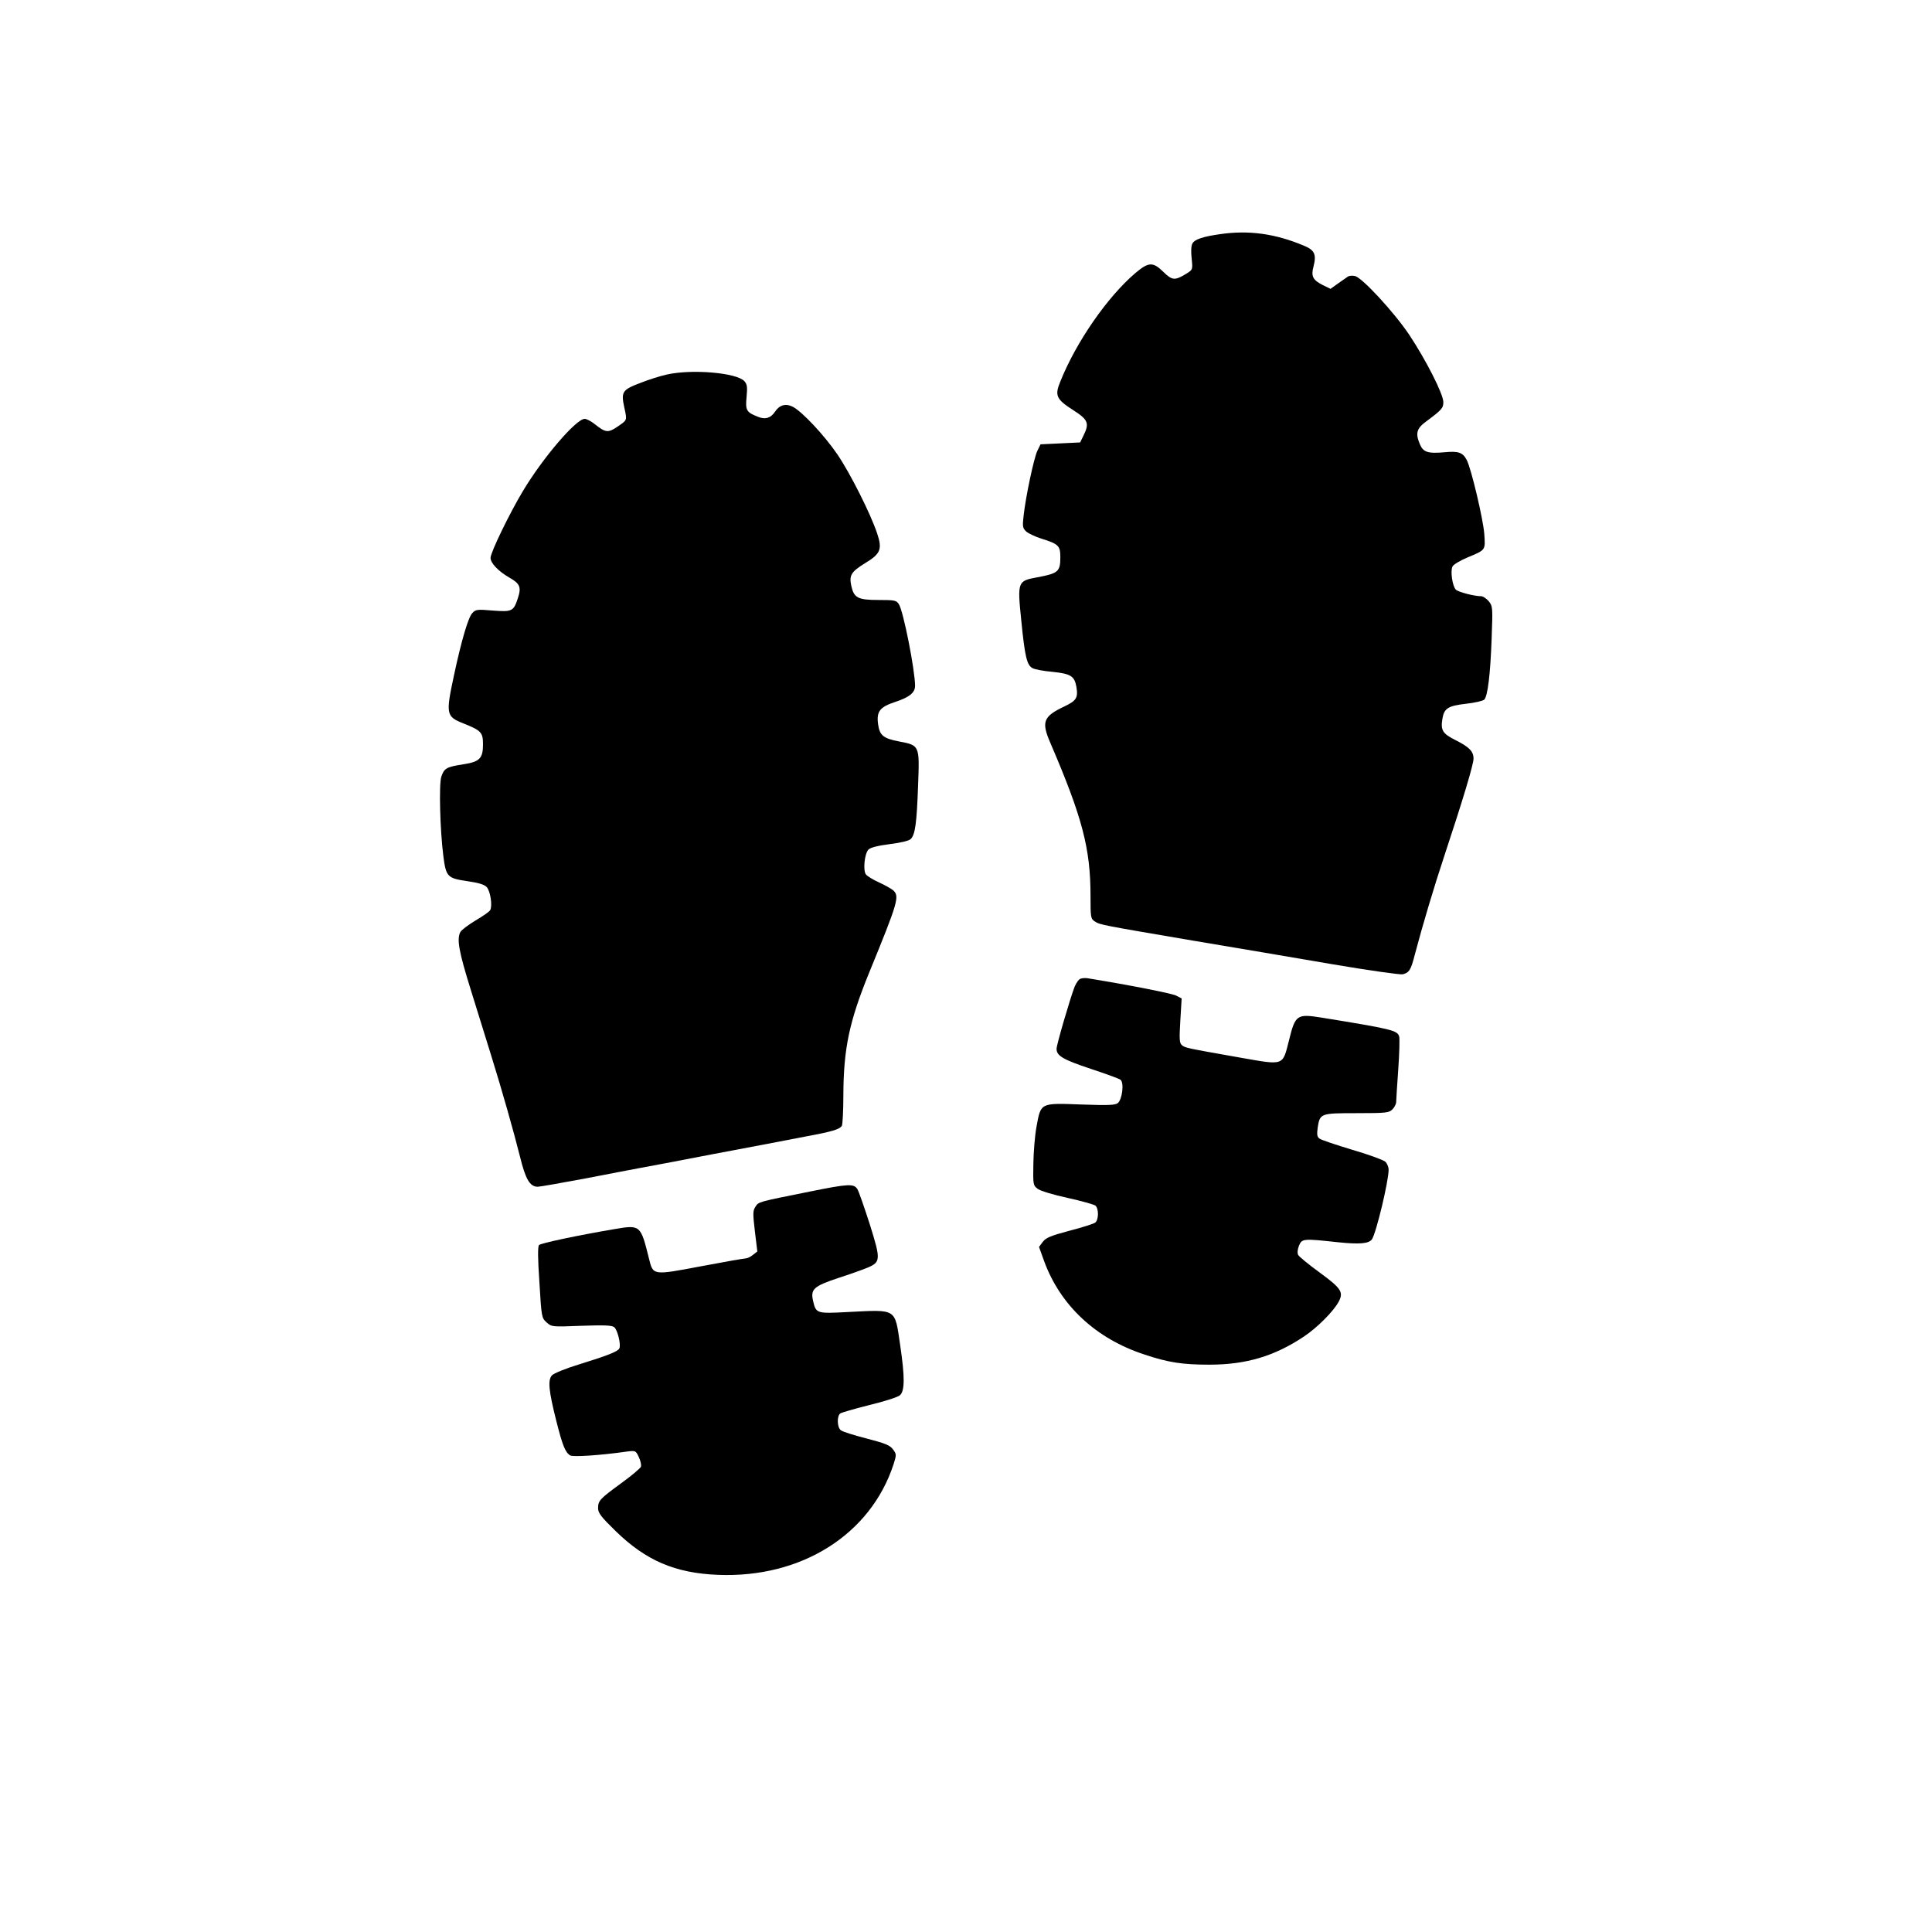
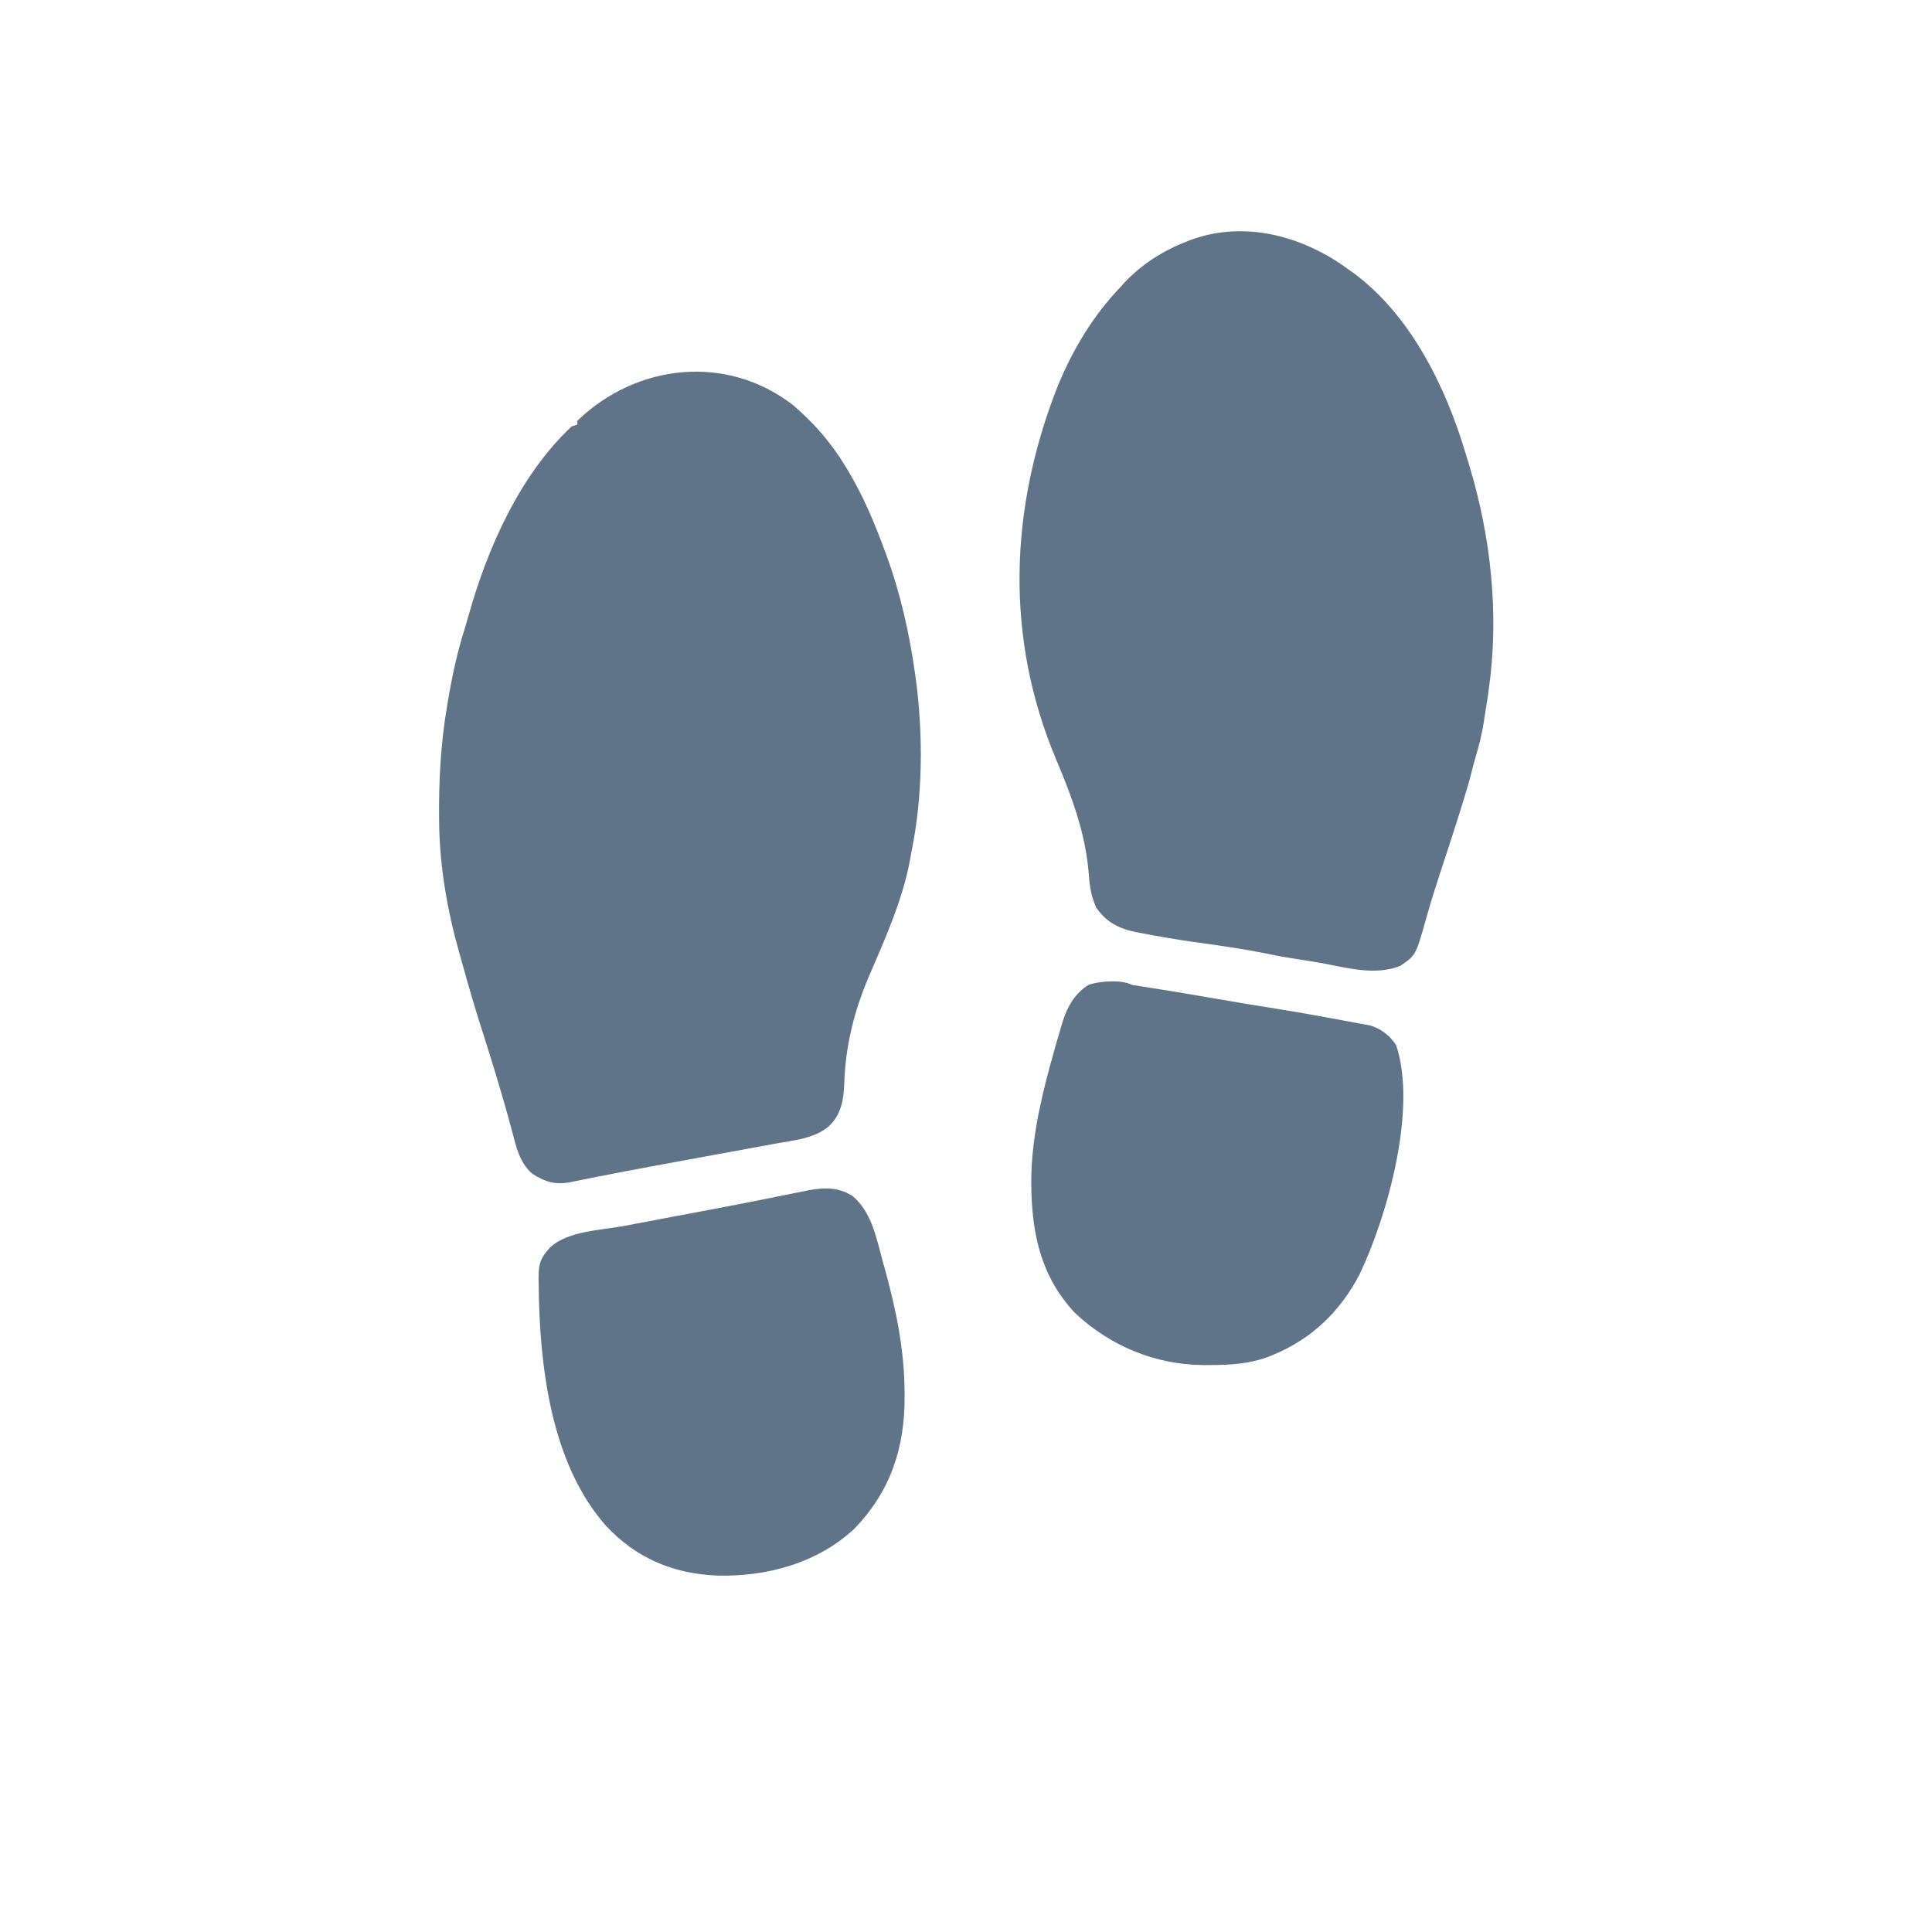
- <svg xmlns="http://www.w3.org/2000/svg" version="1.0" width="1024pt" height="1024pt" viewBox="0 0 1024 1024" preserveAspectRatio="xMidYMid meet">
-   <g transform="translate(0,1024) scale(0.1,-0.1)" fill="#000000" stroke="none">
-     <path d="M6467 8999 c-92 -13 -136 -28 -147 -50 -7 -12 -8 -43 -4 -79 6 -59 6 -59 -27 -80 -62 -38 -76 -37 -123 9 -55 54 -78 53 -148 -6 -148 -126 -314 -365 -398 -575 -31 -75 -22 -94 70 -153 78 -50 85 -69 52 -135 l-17 -35 -105 -5 -105 -5 -17 -35 c-18 -37 -62 -244 -73 -346 -6 -54 -5 -63 14 -81 11 -10 47 -27 78 -37 93 -29 103 -38 103 -99 0 -77 -11 -86 -123 -107 -104 -19 -105 -23 -84 -229 19 -193 30 -236 59 -252 12 -7 60 -16 107 -20 97 -10 116 -23 126 -79 10 -59 0 -74 -65 -105 -110 -52 -121 -81 -74 -190 171 -398 214 -562 214 -815 0 -113 1 -120 23 -134 27 -18 42 -20 517 -101 212 -35 544 -92 738 -125 194 -33 364 -57 377 -54 34 9 43 22 64 105 41 155 102 360 156 522 98 296 155 485 155 516 0 39 -23 62 -99 100 -65 33 -76 51 -66 111 9 56 30 69 126 80 45 5 89 15 96 22 18 19 32 131 39 323 6 165 6 171 -15 198 -13 15 -31 27 -41 27 -37 0 -121 22 -134 35 -18 19 -30 100 -17 123 5 10 40 31 78 47 99 41 96 38 90 125 -6 79 -69 346 -93 392 -21 40 -44 48 -117 41 -90 -8 -114 0 -132 44 -24 57 -16 83 35 120 82 61 90 70 90 102 0 42 -92 223 -181 357 -80 119 -248 301 -287 311 -14 3 -31 2 -38 -3 -7 -5 -31 -22 -53 -37 l-39 -28 -41 20 c-53 27 -63 47 -49 99 16 63 6 86 -49 109 -154 65 -294 84 -446 62z" />
-     <path d="M3535 8255 c-33 -7 -97 -27 -142 -45 -95 -36 -102 -47 -84 -130 15 -70 16 -65 -34 -100 -51 -35 -65 -34 -120 10 -21 17 -46 30 -56 30 -45 0 -221 -205 -327 -382 -71 -118 -172 -326 -172 -355 0 -28 42 -71 99 -104 57 -32 65 -51 46 -109 -23 -70 -30 -74 -134 -66 -82 7 -90 6 -108 -14 -21 -22 -57 -143 -97 -330 -44 -206 -42 -218 52 -255 92 -37 102 -47 102 -110 0 -75 -18 -93 -105 -106 -89 -14 -101 -21 -116 -66 -13 -40 -7 -280 11 -422 14 -108 22 -116 125 -131 62 -9 92 -18 105 -32 19 -21 31 -99 18 -122 -4 -8 -39 -32 -78 -55 -38 -23 -74 -50 -80 -61 -20 -38 -8 -104 57 -312 36 -117 84 -269 105 -338 59 -189 122 -412 154 -540 29 -119 52 -160 94 -160 11 0 125 20 253 44 127 25 257 49 287 55 30 5 208 39 395 75 187 35 402 76 478 91 147 27 187 39 199 58 4 7 8 80 8 162 1 247 31 390 136 648 156 381 163 407 127 439 -10 8 -43 27 -74 41 -31 14 -62 33 -69 42 -17 20 -8 111 13 132 10 11 51 21 113 29 58 7 103 18 111 27 24 23 32 87 39 283 8 214 9 213 -100 234 -84 16 -104 32 -112 92 -9 67 9 91 92 118 75 25 104 49 104 85 0 82 -62 397 -86 433 -13 20 -22 22 -108 22 -109 0 -130 11 -144 75 -12 56 -1 74 73 120 83 50 92 74 64 158 -35 105 -144 321 -211 419 -69 101 -186 226 -236 252 -37 19 -71 10 -95 -27 -22 -33 -51 -42 -90 -26 -61 24 -67 34 -60 105 5 53 3 68 -12 84 -40 44 -275 65 -410 35z" />
-     <path d="M5728 5053 c-9 -2 -23 -21 -32 -42 -24 -62 -96 -308 -96 -330 0 -37 34 -57 181 -106 79 -26 150 -52 158 -58 20 -16 9 -106 -15 -124 -15 -11 -54 -12 -194 -7 -217 8 -213 10 -236 -116 -9 -47 -16 -136 -17 -199 -2 -110 -1 -114 23 -132 14 -11 84 -32 158 -48 73 -16 140 -35 148 -41 18 -16 18 -74 -1 -90 -8 -6 -69 -26 -136 -43 -101 -27 -125 -37 -142 -59 l-20 -27 27 -75 c86 -235 274 -411 531 -495 128 -43 203 -54 345 -54 195 0 345 45 501 149 71 47 159 136 185 186 26 50 12 70 -101 153 -58 42 -109 84 -114 93 -6 11 -4 29 4 50 16 37 21 38 205 18 115 -12 166 -8 182 16 23 36 88 308 88 368 0 15 -8 34 -18 43 -10 9 -89 38 -175 63 -86 26 -164 52 -173 59 -13 9 -15 21 -10 58 12 76 14 77 207 77 156 0 171 2 189 20 11 11 20 29 20 39 0 11 5 88 11 172 6 84 8 162 5 175 -9 33 -39 40 -415 101 -127 20 -136 14 -169 -121 -35 -137 -23 -133 -262 -91 -283 50 -288 51 -305 65 -14 11 -15 31 -9 131 l7 117 -29 15 c-23 12 -253 57 -469 92 -11 2 -27 1 -37 -2z" />
-     <path d="M4290 3924 c-273 -55 -269 -53 -286 -80 -14 -21 -14 -36 -3 -130 l13 -107 -23 -18 c-13 -11 -31 -19 -40 -19 -9 0 -116 -19 -238 -42 -254 -48 -251 -48 -273 40 -45 181 -45 181 -186 157 -194 -33 -387 -74 -397 -84 -7 -7 -7 -69 2 -198 11 -186 12 -188 38 -212 27 -24 29 -24 184 -18 117 4 161 3 174 -7 17 -12 37 -90 28 -112 -6 -16 -57 -37 -209 -84 -76 -23 -139 -49 -149 -60 -22 -25 -17 -81 24 -243 32 -127 47 -165 73 -181 15 -9 159 0 305 21 41 5 43 4 59 -30 9 -19 14 -42 11 -51 -3 -8 -50 -48 -104 -87 -115 -84 -123 -93 -123 -133 0 -25 16 -46 93 -121 160 -156 315 -223 542 -232 442 -18 809 213 931 586 16 51 16 53 -3 79 -16 22 -41 32 -141 58 -66 17 -128 36 -136 44 -19 15 -21 73 -3 88 6 5 76 25 155 45 79 19 151 42 162 52 26 24 26 97 1 266 -29 197 -15 188 -277 175 -168 -9 -169 -8 -185 61 -13 60 4 76 133 119 62 20 132 45 156 55 70 30 71 42 12 230 -29 90 -58 174 -66 187 -19 29 -47 28 -254 -14z" />
-   </g>
+ <svg xmlns="http://www.w3.org/2000/svg" version="1.1" width="1024" height="1024">
+   <path d="M0 0 C11.148 9.515 20.142 19.855 27.773 32.367 C28.228 33.112 28.683 33.856 29.151 34.624 C37.308 48.217 43.295 62.519 48.773 77.367 C49.076 78.184 49.379 79.001 49.691 79.843 C57.049 100.001 61.772 121.145 64.773 142.367 C64.892 143.198 65.011 144.028 65.133 144.883 C69.151 174.966 68.913 207.649 62.773 237.367 C62.465 239.066 62.158 240.765 61.852 242.465 C57.763 263.35 48.65 283.518 40.273 302.992 C32.616 320.865 27.927 339.554 27.273 359.055 C26.936 368.148 25.864 375.876 19.023 382.367 C11.252 388.898 0.478 389.742 -9.164 391.492 C-10.778 391.791 -12.392 392.09 -14.006 392.39 C-18.451 393.214 -22.897 394.029 -27.344 394.841 C-32.387 395.762 -37.43 396.688 -42.473 397.613 C-44.572 397.998 -46.672 398.384 -48.771 398.769 C-50.338 399.056 -50.338 399.056 -51.936 399.349 C-55.094 399.928 -58.253 400.507 -61.412 401.085 C-80.341 404.553 -99.259 408.092 -118.108 411.977 C-126.012 413.432 -131.465 411.797 -138.227 407.367 C-144.848 401.628 -146.748 392.935 -148.852 384.805 C-151.297 375.61 -153.923 366.478 -156.664 357.367 C-156.857 356.724 -157.051 356.081 -157.25 355.418 C-159.684 347.334 -162.195 339.277 -164.789 331.242 C-168.593 319.432 -172.025 307.519 -175.339 295.563 C-175.882 293.609 -176.429 291.657 -176.985 289.707 C-183.1 268.17 -187.232 244.251 -187.465 221.828 C-187.479 220.642 -187.479 220.642 -187.494 219.431 C-187.693 199.039 -186.669 179.51 -183.227 159.367 C-183.029 158.189 -182.831 157.011 -182.627 155.797 C-180.446 143.065 -177.78 130.632 -173.838 118.33 C-173.214 116.327 -172.641 114.315 -172.082 112.293 C-162.138 76.486 -144.865 37.245 -117.227 11.367 C-116.237 11.037 -115.247 10.707 -114.227 10.367 C-114.227 9.707 -114.227 9.047 -114.227 8.367 C-82.618 -22.029 -35.027 -27.033 0 0 Z " fill="#5f7389" transform="translate(420.2266,214.6328)" />
+   <path d="M0 0 C0.762 0.54 1.524 1.08 2.309 1.637 C32.875 24.14 51.552 62.539 62 98 C62.524 99.696 63.048 101.391 63.574 103.086 C75.329 141.732 79.723 182.888 74 223 C73.749 224.816 73.749 224.816 73.492 226.668 C73.032 229.786 72.521 232.892 72 236 C71.858 236.978 71.716 237.957 71.57 238.965 C70.564 245.684 68.955 252.072 67 258.578 C66.099 261.662 65.314 264.759 64.545 267.878 C63.541 271.786 62.364 275.641 61.188 279.5 C60.898 280.451 60.609 281.402 60.311 282.383 C56.577 294.544 52.594 306.626 48.62 318.711 C45.869 327.097 43.21 335.481 40.848 343.986 C35.38 363.413 35.38 363.413 27 369 C13.902 374.15 -0.852 370.033 -14.15 367.521 C-18.421 366.74 -22.708 366.087 -27 365.438 C-32.388 364.61 -37.725 363.682 -43.062 362.562 C-56.024 359.889 -69.175 358.093 -82.277 356.254 C-91.482 354.952 -100.627 353.413 -109.75 351.625 C-110.75 351.44 -111.751 351.255 -112.782 351.065 C-121.881 349.213 -128.635 345.818 -134 338 C-136.676 331.932 -137.52 326.64 -137.938 320.062 C-139.691 298.583 -146.866 279.307 -155.209 259.562 C-182.415 195.094 -179.982 126.761 -154.516 61.973 C-146.399 42.184 -135.788 24.474 -121 9 C-120.328 8.254 -119.657 7.507 -118.965 6.738 C-109.933 -2.935 -98.317 -10.252 -86 -15 C-85.256 -15.294 -84.512 -15.588 -83.746 -15.891 C-54.921 -26.41 -23.876 -17.682 0 0 Z " fill="#5f7389" transform="translate(715,143)" />
+   <path d="M0 0 C2.717 0.473 5.429 0.905 8.156 1.312 C15.605 2.457 23.04 3.665 30.469 4.938 C31.941 5.189 31.941 5.189 33.444 5.446 C37.473 6.136 41.501 6.828 45.53 7.521 C55.645 9.257 65.76 10.982 75.902 12.559 C83.952 13.811 91.971 15.206 99.983 16.68 C102.094 17.068 104.206 17.453 106.318 17.838 C110.214 18.549 114.107 19.274 118 20 C119.011 20.181 120.023 20.361 121.064 20.547 C121.942 20.709 122.819 20.872 123.723 21.039 C124.456 21.171 125.19 21.304 125.946 21.44 C131.915 23.067 136.632 26.88 140 32 C151.211 65.634 135.44 122.387 120.562 153.5 C110.374 173.015 95.362 187.539 75 196 C74.379 196.26 73.758 196.519 73.118 196.787 C62.726 200.893 52.321 201.471 41.25 201.5 C39.96 201.506 38.669 201.513 37.34 201.519 C11.914 201.183 -11.856 191.244 -30.312 173.816 C-50.082 152.773 -53.905 127.125 -53.34 99.496 C-52.529 77.046 -47.103 55.5 -41 34 C-40.686 32.885 -40.372 31.769 -40.048 30.62 C-39.183 27.592 -38.288 24.576 -37.375 21.562 C-37.123 20.7 -36.87 19.837 -36.61 18.948 C-34.199 11.335 -29.833 3.97 -22.758 -0.164 C-16.638 -2.019 -5.761 -2.881 0 0 Z " fill="#5f7389" transform="translate(600,522)" />
+   <path d="M0 0 C10.209 8.739 12.574 22.595 16 35 C16.278 35.998 16.556 36.996 16.842 38.024 C22.92 60.042 27.335 81.064 27.438 103.938 C27.444 104.662 27.45 105.386 27.457 106.133 C27.605 133.208 20.038 156.397 0.879 176.191 C-18.616 194.47 -45.63 201.773 -71.769 201.089 C-95.179 200.157 -114.896 191.839 -130.844 174.664 C-160.269 141.385 -166.085 89.359 -166.5 46.688 C-166.518 45.586 -166.537 44.484 -166.556 43.348 C-166.508 37.375 -166.087 33.679 -162 29 C-161.505 28.408 -161.01 27.817 -160.5 27.207 C-150.974 18.351 -133.435 18.084 -121.062 15.75 C-118.954 15.349 -116.845 14.948 -114.736 14.547 C-108.491 13.36 -102.246 12.179 -96 11 C-95.125 10.835 -94.25 10.67 -93.349 10.499 C-91.718 10.192 -90.087 9.884 -88.456 9.576 C-86.914 9.285 -85.371 8.994 -83.828 8.702 C-80.124 8.003 -76.42 7.305 -72.716 6.61 C-64.438 5.053 -56.173 3.444 -47.914 1.789 C-46.035 1.415 -44.156 1.04 -42.277 0.666 C-38.678 -0.05 -35.081 -0.778 -31.485 -1.512 C-29.839 -1.84 -28.193 -2.169 -26.547 -2.496 C-25.448 -2.725 -25.448 -2.725 -24.326 -2.959 C-15.555 -4.681 -7.719 -4.995 0 0 Z " fill="#5f7389" transform="translate(452,634)" />
</svg>
